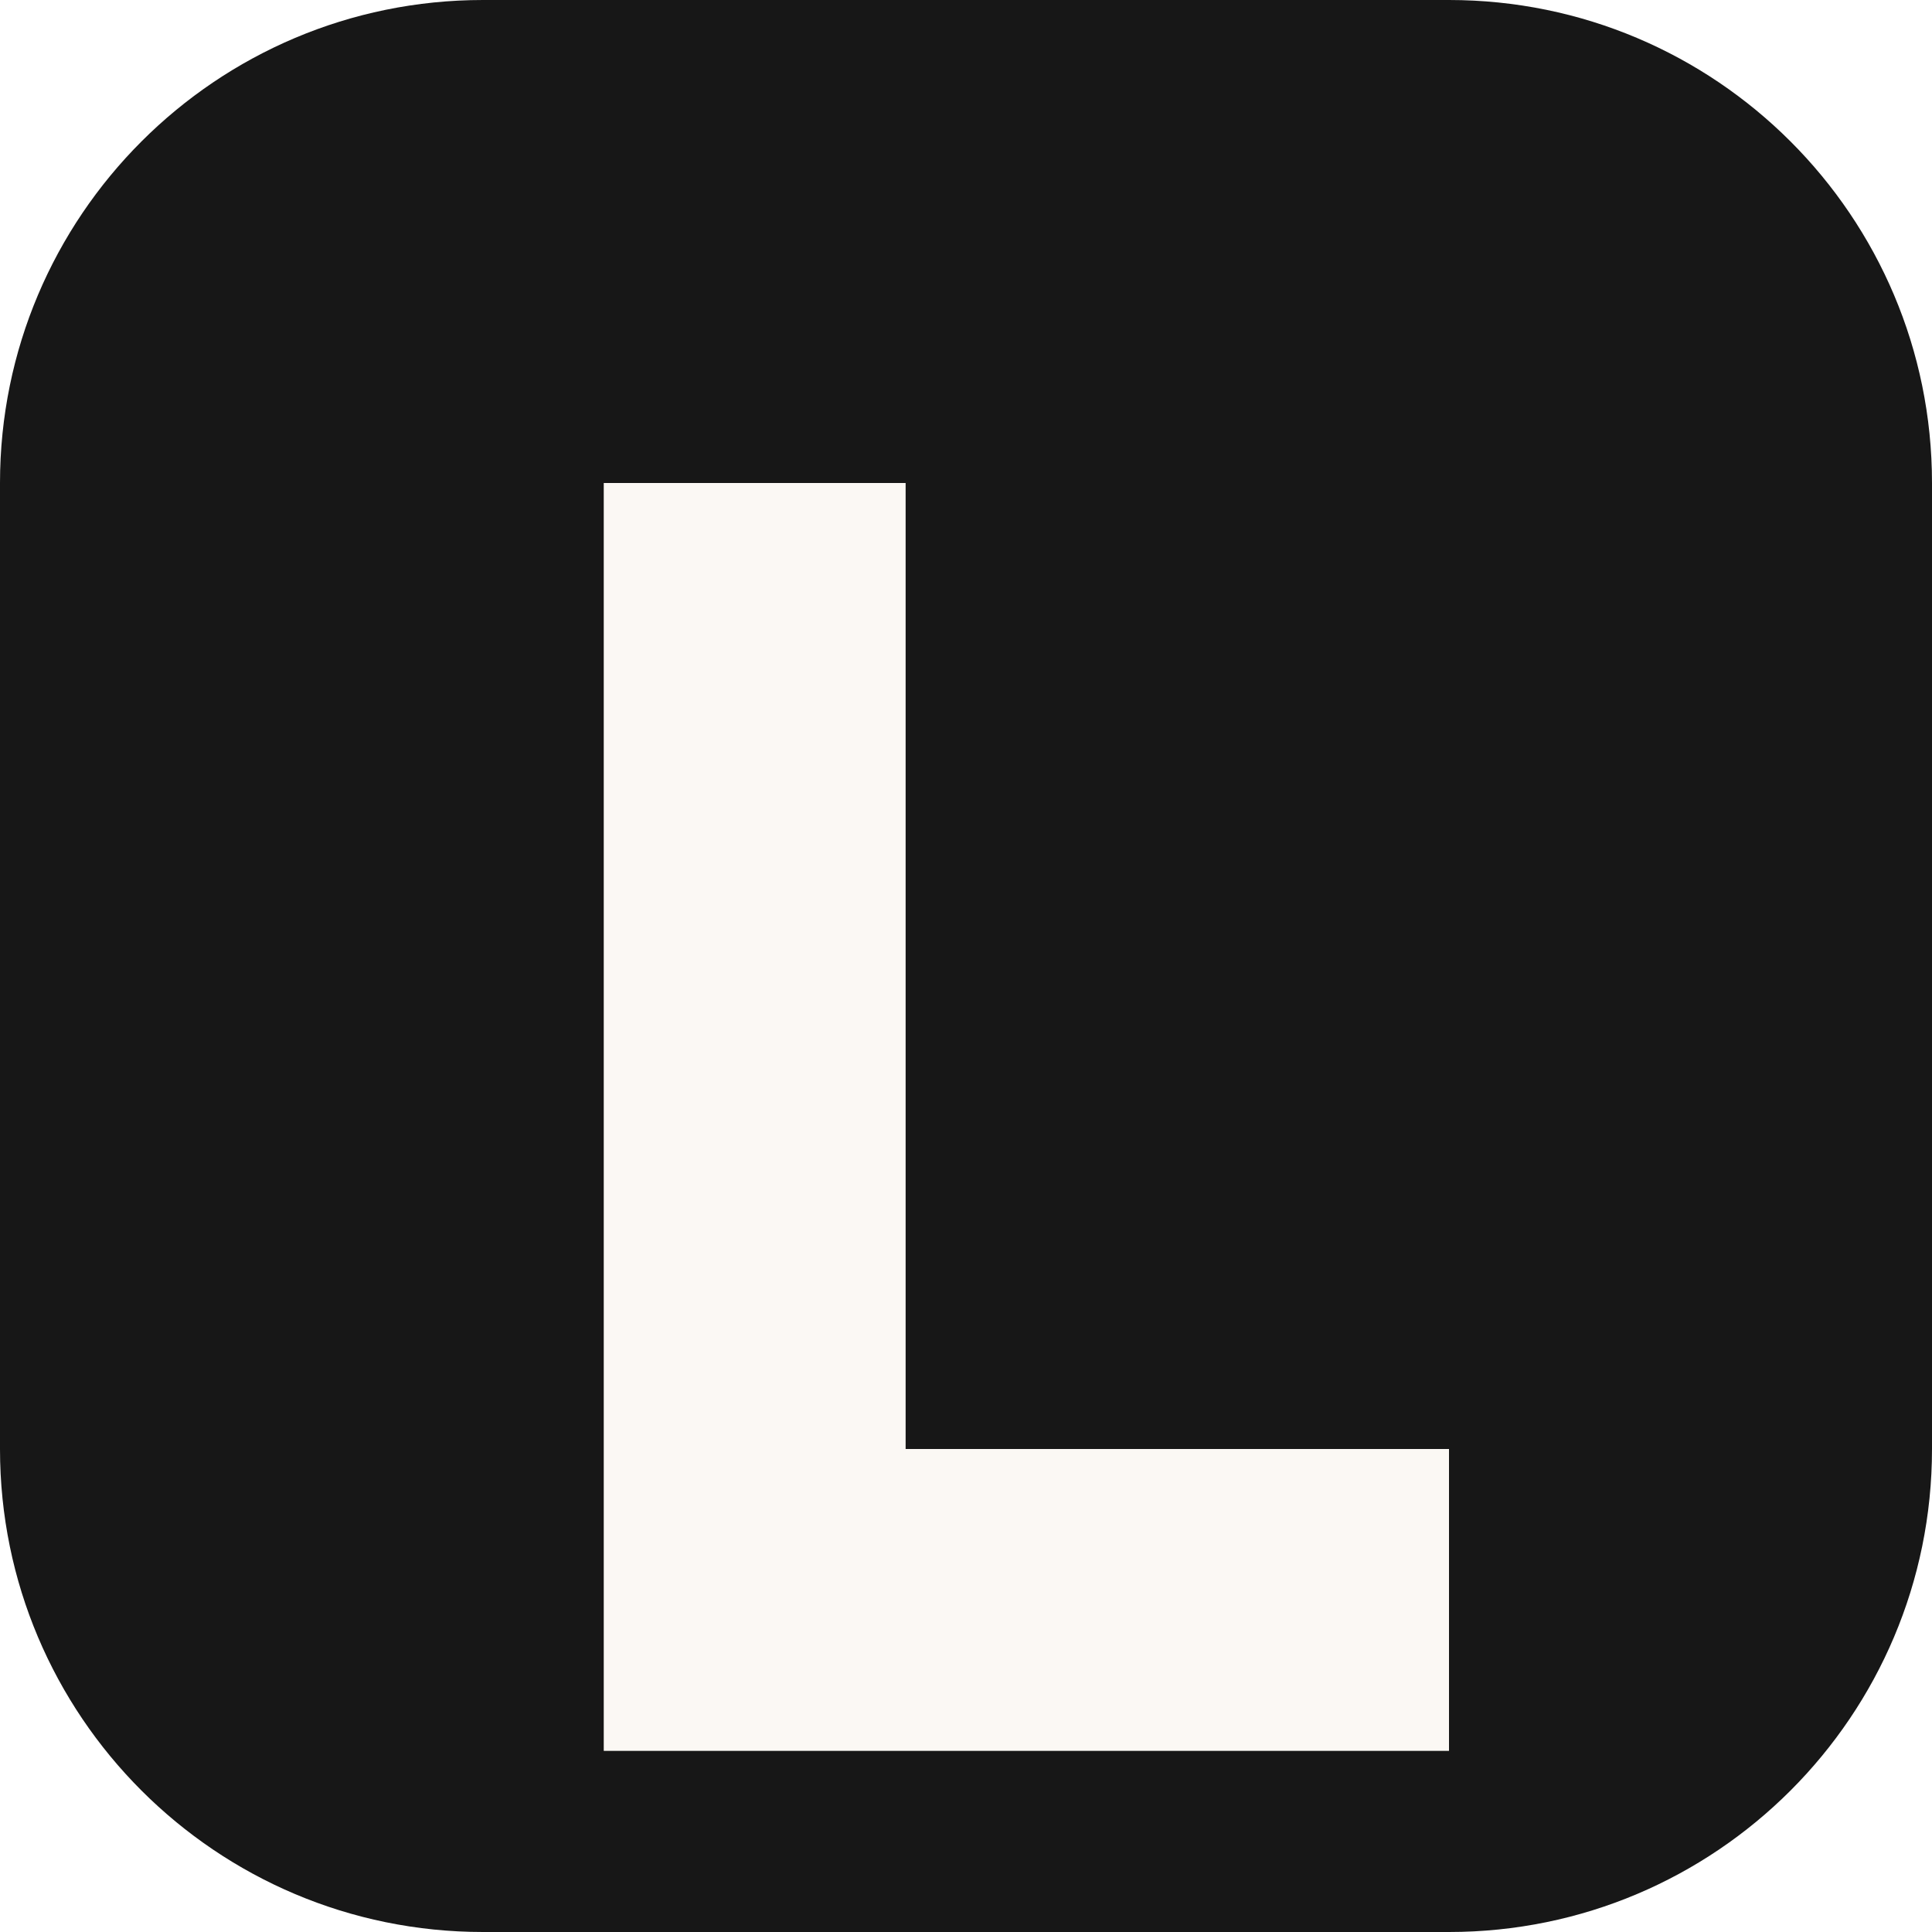
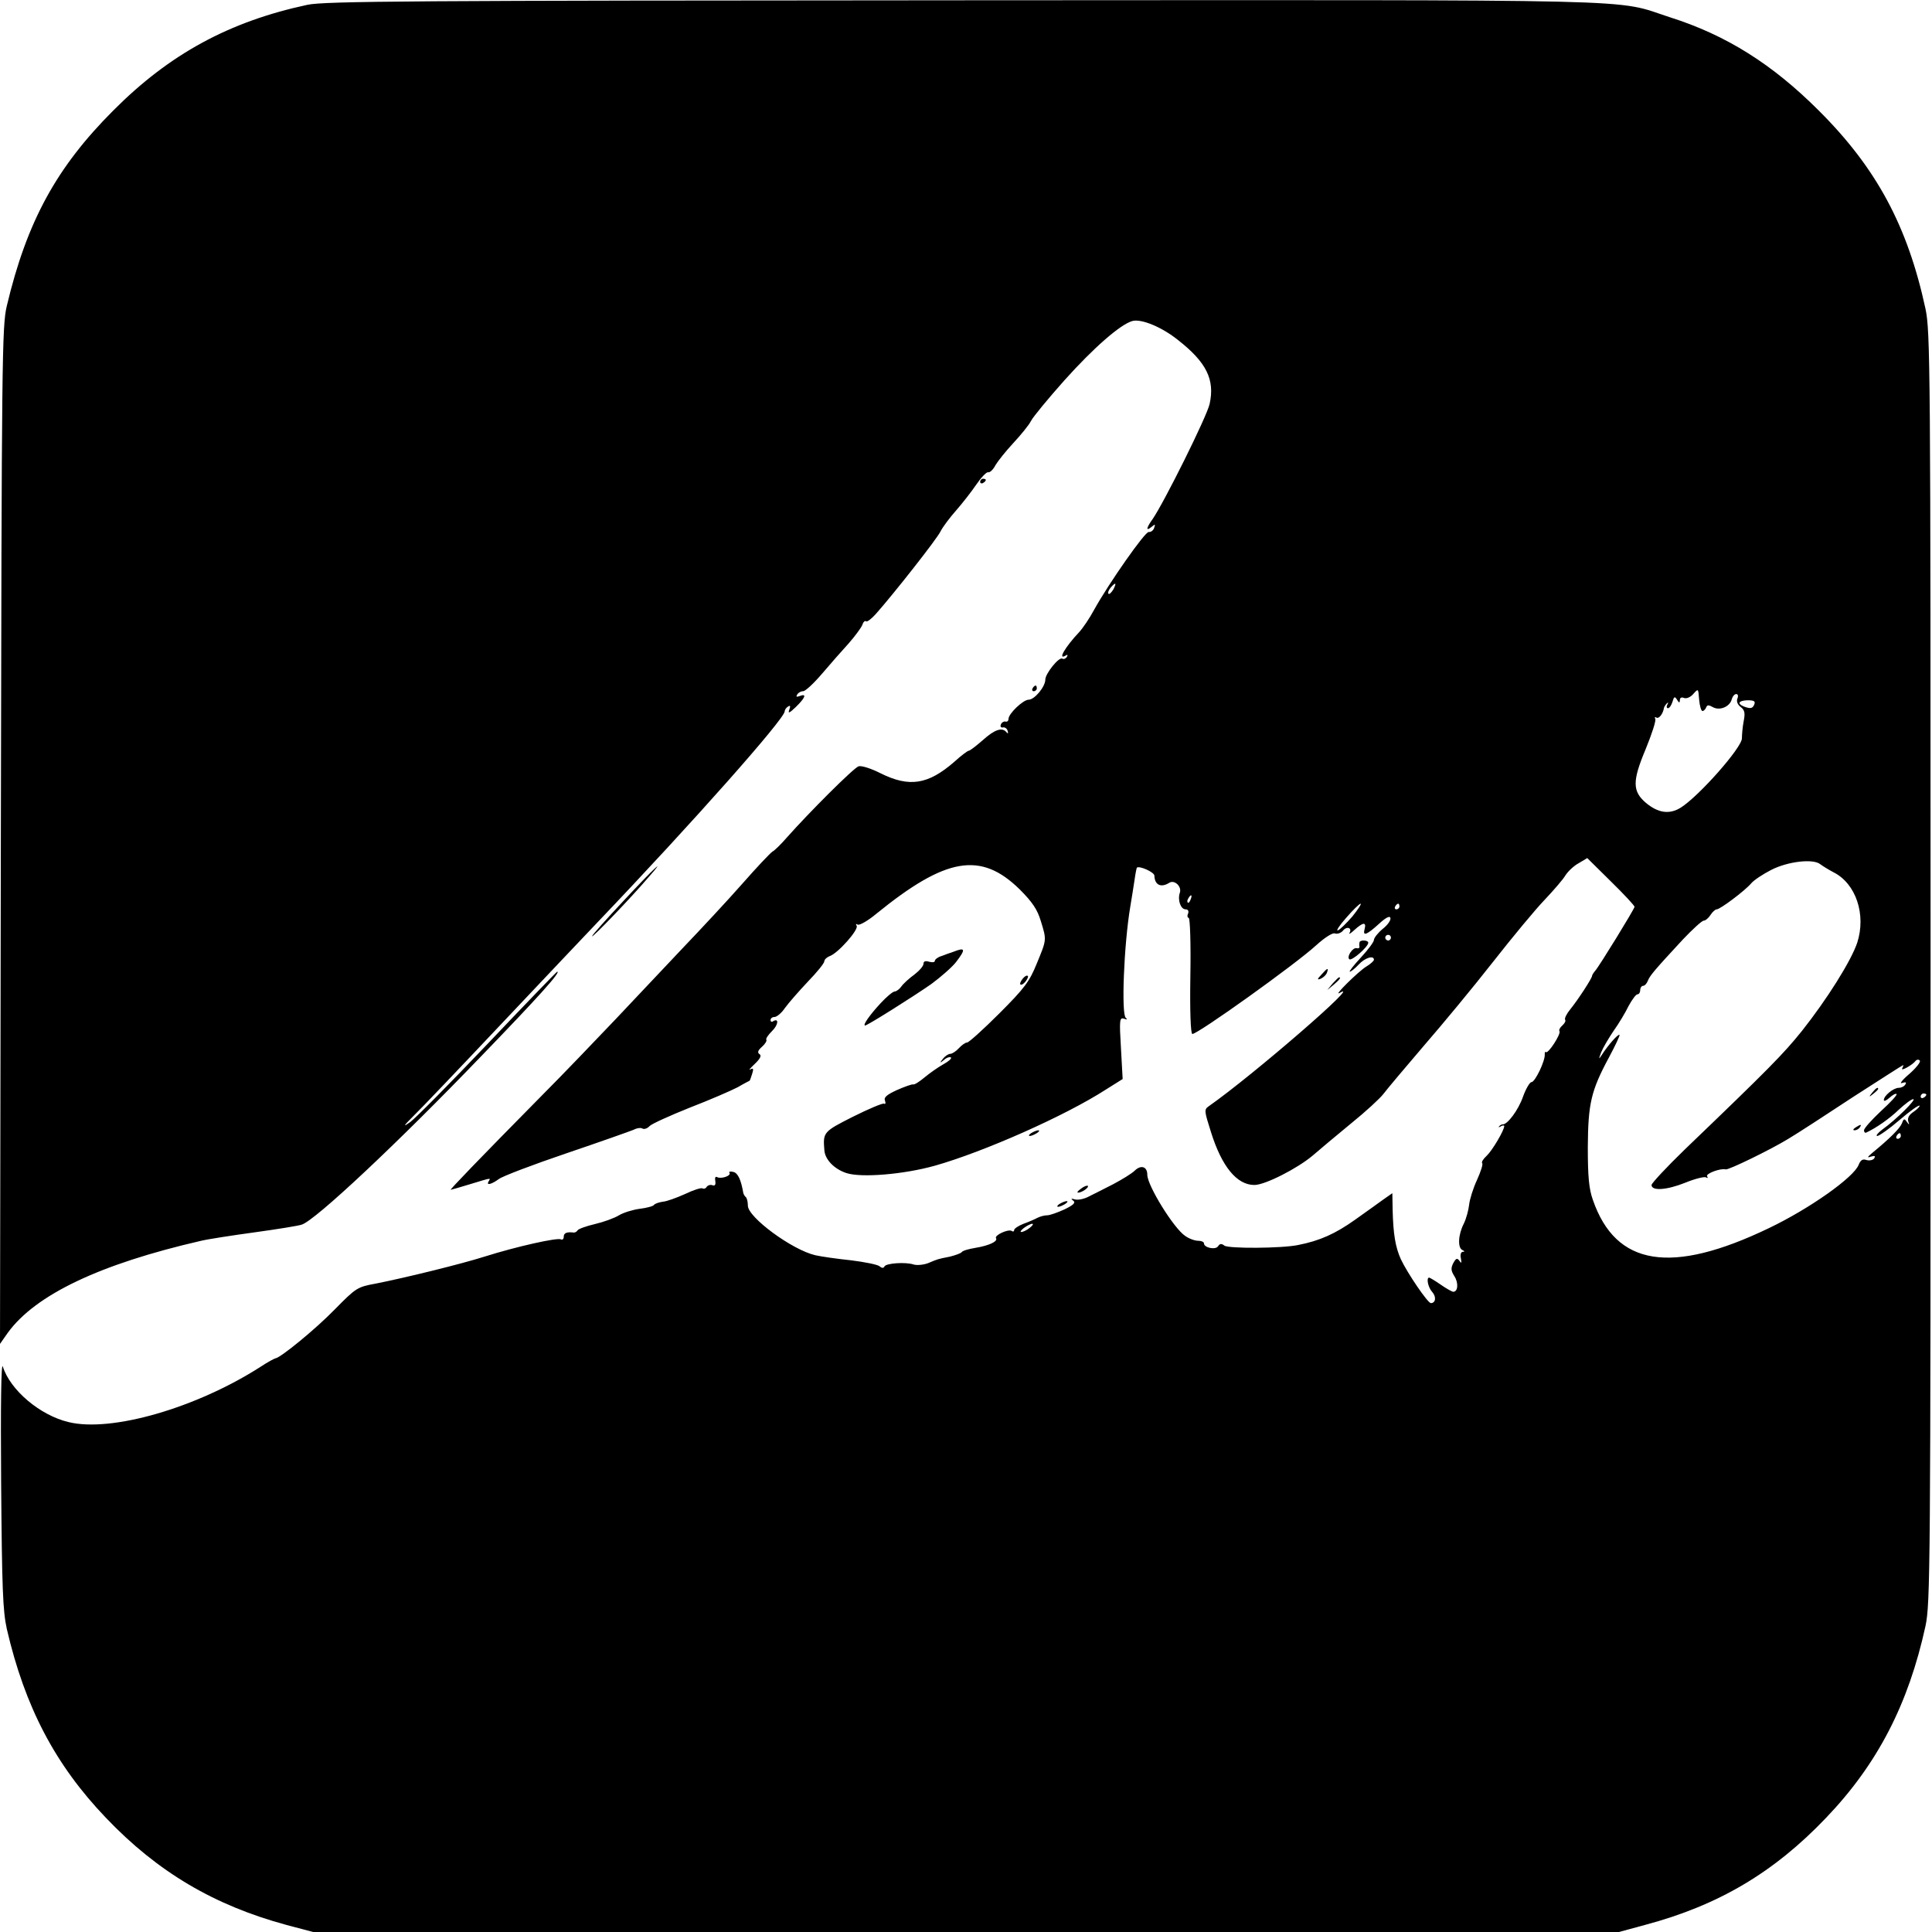
- <svg xmlns="http://www.w3.org/2000/svg" viewBox="0 0 64 64" role="img" aria-label="Lexie Tattoo">
-   <rect width="64" height="64" rx="16" fill="#171717" />
-   <path d="M20 16h10v32h18v10H20V16z" fill="#fbf8f4" />
+ <svg xmlns="http://www.w3.org/2000/svg" version="1.0" width="682pt" height="682pt" viewBox="0 0 682 682" preserveAspectRatio="xMidYMid meet">
+   <g transform="translate(0,682) scale(0.1,-0.1)" fill="#000000" stroke="none">
+     <path d="M1085 6803 c-275 -59 -486 -173 -685 -373 -200 -200 -305 -391 -376 -690 -17 -71 -18 -182 -21 -1869 l-3 -1795 28 40 c98 134 325 242 682 324 25 6 110 19 190 30 80 11 154 23 165 27 47 14 341 290 635 596 202 209 281 297 267 297 -2 0 -112 -114 -245 -254 -133 -140 -256 -264 -274 -277 -27 -19 -25 -15 12 22 25 24 166 172 314 329 148 157 300 317 336 355 336 352 660 718 660 744 0 5 5 13 12 17 8 5 9 2 4 -12 -5 -14 1 -11 23 10 34 33 40 49 14 39 -11 -4 -14 -3 -9 5 4 7 13 12 21 12 8 0 38 28 67 62 29 34 71 82 94 107 22 25 44 55 48 65 3 10 9 16 13 13 3 -4 19 8 35 26 63 71 215 264 228 291 8 16 33 49 55 74 22 25 54 66 71 91 17 25 36 45 42 44 6 -2 18 9 26 25 9 15 37 50 63 78 26 28 55 63 63 79 8 15 61 79 117 142 104 116 199 199 241 210 32 8 104 -22 160 -67 101 -79 131 -140 112 -226 -10 -45 -161 -348 -201 -406 -23 -32 -25 -45 -4 -28 13 11 14 10 9 -4 -3 -9 -12 -15 -19 -14 -12 3 -141 -181 -193 -275 -16 -30 -40 -65 -53 -79 -49 -52 -77 -100 -47 -82 7 4 8 3 4 -5 -4 -6 -11 -9 -16 -6 -12 7 -60 -53 -60 -74 0 -25 -38 -71 -59 -71 -19 0 -71 -49 -71 -68 0 -7 -5 -11 -11 -9 -6 1 -14 -4 -16 -11 -3 -7 1 -11 7 -10 7 2 15 -4 17 -12 3 -9 1 -11 -4 -5 -15 19 -42 10 -84 -28 -23 -20 -45 -37 -49 -37 -4 0 -27 -17 -51 -39 -93 -81 -159 -91 -260 -41 -33 17 -68 28 -78 25 -17 -5 -175 -163 -253 -251 -20 -23 -43 -46 -51 -50 -8 -5 -56 -56 -107 -114 -51 -58 -147 -161 -213 -230 -65 -69 -171 -181 -235 -249 -65 -68 -182 -191 -262 -271 -223 -226 -323 -330 -319 -330 2 0 33 9 69 20 76 23 73 23 65 10 -10 -16 10 -11 36 8 13 10 121 51 239 91 118 40 225 78 237 83 11 6 26 8 31 4 6 -3 17 0 25 9 8 8 72 37 142 65 70 27 146 60 169 72 22 13 42 23 42 23 1 0 5 11 9 24 6 18 4 22 -6 16 -8 -5 -1 4 15 19 20 19 25 30 17 35 -8 5 -6 13 9 26 11 10 18 21 15 25 -2 4 7 17 20 30 22 21 26 48 4 35 -5 -4 -9 -1 -9 4 0 6 6 11 14 11 8 0 25 14 37 32 13 18 49 59 81 93 32 33 58 65 58 72 0 6 9 14 19 18 28 9 103 93 95 107 -4 6 -3 8 4 4 6 -3 35 13 65 38 246 200 369 221 506 87 46 -46 63 -72 75 -112 21 -68 21 -65 -14 -150 -26 -64 -43 -87 -132 -176 -57 -57 -108 -103 -114 -103 -6 0 -19 -9 -29 -20 -10 -11 -24 -20 -30 -20 -7 0 -19 -8 -26 -17 -13 -16 -12 -17 4 -4 9 8 20 11 24 8 3 -4 -9 -14 -27 -24 -18 -10 -48 -31 -66 -46 -18 -15 -36 -27 -41 -25 -4 1 -30 -8 -57 -20 -35 -16 -47 -26 -42 -37 3 -9 2 -14 -3 -11 -4 3 -54 -18 -110 -46 -105 -53 -106 -55 -101 -118 2 -33 35 -67 78 -81 52 -17 201 -5 312 26 173 49 460 176 604 269 l59 37 -6 109 c-6 100 -5 109 11 104 10 -4 13 -3 6 3 -16 12 -7 256 16 393 5 30 12 73 15 94 3 22 7 41 8 43 9 8 62 -16 62 -28 1 -33 23 -44 53 -25 18 11 44 -13 37 -35 -9 -26 3 -59 20 -59 9 0 12 -6 9 -15 -4 -8 -2 -15 2 -15 5 0 8 -92 6 -205 -2 -123 1 -205 7 -205 20 0 364 246 437 313 31 28 58 45 66 42 8 -3 21 1 28 9 14 18 34 11 24 -7 -4 -7 4 -2 18 11 30 27 42 28 35 2 -7 -26 7 -21 51 19 24 22 38 29 40 21 3 -7 -9 -25 -27 -39 -17 -14 -31 -32 -31 -39 0 -7 -21 -35 -46 -62 -26 -28 -43 -50 -39 -50 4 0 18 11 31 25 22 24 54 34 54 17 0 -4 -12 -15 -27 -24 -28 -17 -120 -108 -94 -93 87 50 -305 -290 -462 -400 -17 -12 -16 -16 8 -92 38 -121 91 -186 153 -186 38 0 153 59 206 104 23 20 84 71 135 113 52 42 103 89 115 105 12 16 75 91 141 168 66 76 177 210 245 297 69 88 151 187 183 220 32 34 65 72 73 86 9 14 30 34 47 43 l30 18 84 -83 c46 -45 83 -85 83 -89 0 -7 -124 -209 -139 -226 -6 -7 -11 -15 -11 -18 0 -8 -50 -85 -77 -118 -13 -16 -21 -32 -18 -37 3 -4 -2 -13 -10 -20 -8 -7 -13 -16 -10 -20 6 -10 -40 -81 -48 -74 -3 3 -4 -1 -4 -8 2 -22 -34 -98 -47 -98 -6 0 -20 -24 -30 -52 -16 -46 -55 -99 -72 -97 -3 0 -9 -3 -12 -7 -4 -4 -1 -4 6 0 6 4 12 4 12 1 0 -15 -42 -86 -62 -105 -12 -11 -19 -22 -16 -26 4 -3 -5 -30 -18 -59 -14 -30 -26 -69 -28 -88 -2 -18 -10 -49 -19 -67 -20 -39 -22 -86 -4 -93 8 -4 8 -6 0 -6 -6 -1 -9 -10 -6 -23 3 -17 2 -19 -5 -9 -8 11 -12 10 -22 -8 -9 -18 -8 -27 4 -46 15 -23 13 -55 -4 -55 -4 0 -24 11 -44 25 -20 14 -39 25 -41 25 -11 0 -4 -35 11 -51 15 -17 12 -39 -5 -39 -11 0 -83 106 -106 155 -19 42 -27 88 -29 176 l-1 57 -30 -21 c-16 -12 -63 -45 -102 -73 -69 -49 -124 -74 -201 -89 -58 -12 -246 -13 -260 -2 -10 8 -16 7 -22 -2 -8 -14 -50 -6 -50 10 0 5 -9 9 -20 9 -12 0 -32 7 -46 17 -40 26 -134 178 -134 216 0 29 -22 36 -44 15 -11 -11 -46 -32 -76 -48 -30 -15 -68 -35 -85 -43 -16 -9 -39 -14 -50 -11 -14 4 -16 3 -7 -4 10 -7 3 -15 -30 -31 -24 -11 -52 -21 -61 -21 -10 0 -25 -4 -35 -9 -9 -5 -32 -15 -49 -21 -18 -7 -33 -17 -33 -22 0 -5 -4 -7 -9 -3 -13 7 -62 -16 -55 -26 7 -11 -24 -26 -73 -34 -24 -4 -45 -10 -48 -15 -3 -4 -22 -11 -42 -16 -45 -9 -41 -8 -77 -23 -16 -6 -38 -8 -50 -5 -28 10 -100 5 -104 -7 -3 -6 -9 -6 -17 1 -7 6 -52 15 -100 21 -48 5 -105 13 -127 18 -82 19 -238 134 -238 175 0 13 -3 26 -7 30 -5 4 -8 11 -9 14 -8 47 -19 71 -35 75 -11 3 -17 1 -14 -3 7 -11 -31 -23 -44 -15 -6 3 -8 -3 -6 -14 2 -13 -1 -18 -10 -15 -7 3 -16 0 -20 -5 -3 -6 -10 -9 -15 -6 -5 3 -33 -6 -62 -20 -29 -13 -64 -26 -78 -27 -14 -2 -28 -7 -31 -11 -3 -5 -26 -11 -50 -14 -24 -3 -57 -13 -74 -23 -16 -10 -55 -24 -85 -31 -30 -7 -58 -17 -61 -22 -3 -5 -9 -8 -13 -8 -25 3 -36 -1 -36 -15 0 -8 -5 -12 -10 -9 -12 7 -156 -25 -270 -61 -82 -26 -277 -74 -383 -95 -66 -12 -70 -15 -145 -91 -69 -71 -193 -172 -210 -173 -4 -1 -27 -13 -51 -29 -227 -146 -528 -233 -679 -196 -101 24 -206 113 -232 196 -6 18 -8 -140 -6 -411 3 -374 6 -451 20 -515 64 -276 171 -480 350 -667 182 -191 382 -309 637 -378 l94 -25 2305 0 2305 0 92 25 c259 69 455 185 639 378 182 190 291 402 351 677 17 81 18 194 18 2325 0 2131 -1 2244 -18 2325 -63 292 -173 497 -377 700 -163 163 -326 266 -525 329 -203 66 -18 61 -2492 60 -1955 -1 -2257 -3 -2318 -16z m2845 -2064 c-7 -11 -14 -18 -17 -15 -3 3 0 12 7 21 18 21 23 19 10 -6z m2080 -429 c4 0 10 6 13 13 3 9 9 9 23 1 24 -14 60 1 67 27 3 11 10 19 16 19 6 0 8 -7 4 -16 -4 -10 1 -22 12 -30 14 -11 16 -21 10 -51 -4 -21 -6 -48 -6 -59 1 -32 -152 -205 -216 -245 -40 -25 -80 -19 -123 17 -48 41 -48 77 -1 189 22 54 38 102 34 108 -3 5 -1 7 4 4 9 -6 24 14 27 35 1 3 5 10 10 15 5 5 6 3 2 -4 -4 -7 -3 -13 2 -13 5 0 12 10 16 23 5 18 8 20 16 7 7 -12 10 -12 10 -1 0 8 6 11 15 7 9 -3 23 3 33 15 17 19 17 19 20 -21 2 -22 7 -40 12 -40z m183 24 c-6 -15 -13 -17 -37 -8 -25 10 -19 21 13 22 22 0 28 -3 24 -14z m233 -565 c8 -6 29 -19 46 -28 80 -40 116 -150 84 -249 -22 -65 -107 -200 -195 -311 -65 -81 -116 -133 -414 -419 -64 -62 -117 -119 -117 -125 0 -22 54 -18 119 8 34 14 67 22 73 19 6 -4 8 -3 4 4 -5 9 47 29 66 24 11 -2 159 70 221 108 32 19 135 86 229 148 95 61 174 112 176 112 2 0 0 -5 -3 -11 -8 -13 37 12 47 26 4 5 11 6 15 1 4 -4 -12 -25 -37 -47 -25 -21 -36 -36 -26 -32 13 4 17 3 12 -5 -4 -7 -14 -12 -23 -12 -19 0 -53 -28 -53 -43 0 -6 9 -2 20 8 11 10 22 16 25 13 3 -3 -22 -30 -55 -60 -33 -31 -60 -61 -60 -68 0 -6 3 -10 8 -8 36 17 82 49 115 81 22 20 44 37 51 37 12 0 -60 -72 -109 -107 -16 -12 -25 -23 -18 -23 6 0 42 25 78 56 36 31 68 54 71 51 2 -2 -7 -12 -20 -21 -17 -11 -23 -22 -20 -34 5 -14 4 -14 -5 -2 -8 12 -11 12 -17 -5 -7 -18 -43 -54 -104 -104 -19 -16 -20 -19 -6 -14 14 4 17 3 12 -6 -4 -6 -16 -9 -27 -6 -14 5 -21 0 -28 -17 -17 -44 -172 -154 -316 -223 -345 -166 -541 -135 -622 99 -14 39 -18 82 -18 186 1 154 11 199 75 318 22 41 39 77 37 79 -5 4 -42 -38 -64 -73 -10 -15 -10 -13 -1 11 7 17 27 51 44 76 18 25 42 65 53 88 12 22 26 41 31 41 6 0 10 7 10 15 0 8 5 15 10 15 6 0 13 8 17 18 7 18 23 37 123 145 35 37 68 67 74 67 6 0 17 9 24 20 7 11 17 20 22 20 12 0 99 65 122 92 9 11 41 32 70 47 58 30 149 41 174 20z m-2223 -124 c-3 -9 -8 -14 -10 -11 -3 3 -2 9 2 15 9 16 15 13 8 -4z m571 -60 c-21 -24 -44 -47 -51 -49 -8 -3 5 17 29 44 24 28 47 50 51 50 4 0 -9 -20 -29 -45z m166 35 c0 -5 -5 -10 -11 -10 -5 0 -7 5 -4 10 3 6 8 10 11 10 2 0 4 -4 4 -10z m-30 -110 c0 -5 -4 -10 -10 -10 -5 0 -10 5 -10 10 0 6 5 10 10 10 6 0 10 -4 10 -10z m1890 -554 c0 -3 -4 -8 -10 -11 -5 -3 -10 -1 -10 4 0 6 5 11 10 11 6 0 10 -2 10 -4z m-90 -146 c0 -5 -5 -10 -11 -10 -5 0 -7 5 -4 10 3 6 8 10 11 10 2 0 4 -4 4 -10z m-3076 -325 c-10 -8 -23 -14 -29 -14 -5 0 -1 6 9 14 11 8 24 15 30 15 5 0 1 -7 -10 -15z" />
+     <path d="M6609 2963 c-13 -16 -12 -17 4 -4 9 7 17 15 17 17 0 8 -8 3 -21 -13z" />
+     <path d="M6550 2840 c-9 -6 -10 -10 -3 -10 6 0 15 5 18 10 8 12 4 12 -15 0z" />
+     <path d="M3460 5119 c0 -5 5 -7 10 -4 6 3 10 8 10 11 0 2 -4 4 -10 4 -5 0 -10 -5 -10 -11z" />
+     <path d="M3645 4390 c-3 -5 -1 -10 4 -10 6 0 11 5 11 10 0 6 -2 10 -4 10 -3 0 -8 -4 -11 -10z" />
+     <path d="M2202 3641 c-62 -66 -112 -122 -112 -126 0 -7 136 134 199 208 68 77 20 33 -87 -82z" />
+     <path d="M4799 3493 c-1 -5 -1 -11 0 -15 0 -5 -4 -7 -10 -5 -14 3 -36 -30 -26 -39 8 -8 67 44 67 58 0 10 -30 11 -31 1z" />
+     <path d="M3365 3460 c-11 -4 -30 -10 -42 -15 -13 -4 -23 -12 -23 -17 0 -5 -9 -6 -20 -3 -13 4 -20 2 -20 -7 0 -8 -15 -25 -32 -38 -18 -13 -39 -32 -46 -42 -7 -10 -18 -18 -24 -18 -6 0 -29 -19 -50 -42 -38 -41 -64 -78 -54 -78 8 0 170 102 233 146 34 25 74 60 88 78 35 46 33 53 -10 36z" />
+     <path d="M4665 3380 c-16 -17 -16 -20 -3 -15 9 4 19 13 22 21 7 19 2 18 -19 -6z" />
+     <path d="M3610 3365 c-7 -9 -11 -18 -8 -20 3 -3 11 1 18 10 7 9 11 18 8 20 -3 3 -11 -1 -18 -10z" />
+     <path d="M4704 3348 l-19 -23 23 19 c21 18 27 26 19 26 -2 0 -12 -10 -23 -22z" />
+     <path d="M3640 2820 c-8 -5 -10 -10 -5 -10 6 0 17 5 25 10 8 5 11 10 5 10 -5 0 -17 -5 -25 -10z" />
+     <path d="M3816 2624 c-11 -8 -16 -14 -10 -14 13 0 39 18 34 24 -3 2 -14 -2 -24 -10z" />
+     <path d="M3740 2570 c-8 -5 -10 -10 -5 -10 6 0 17 5 25 10 8 5 11 10 5 10 -5 0 -17 -5 -25 -10z" />
+   </g>
</svg>
